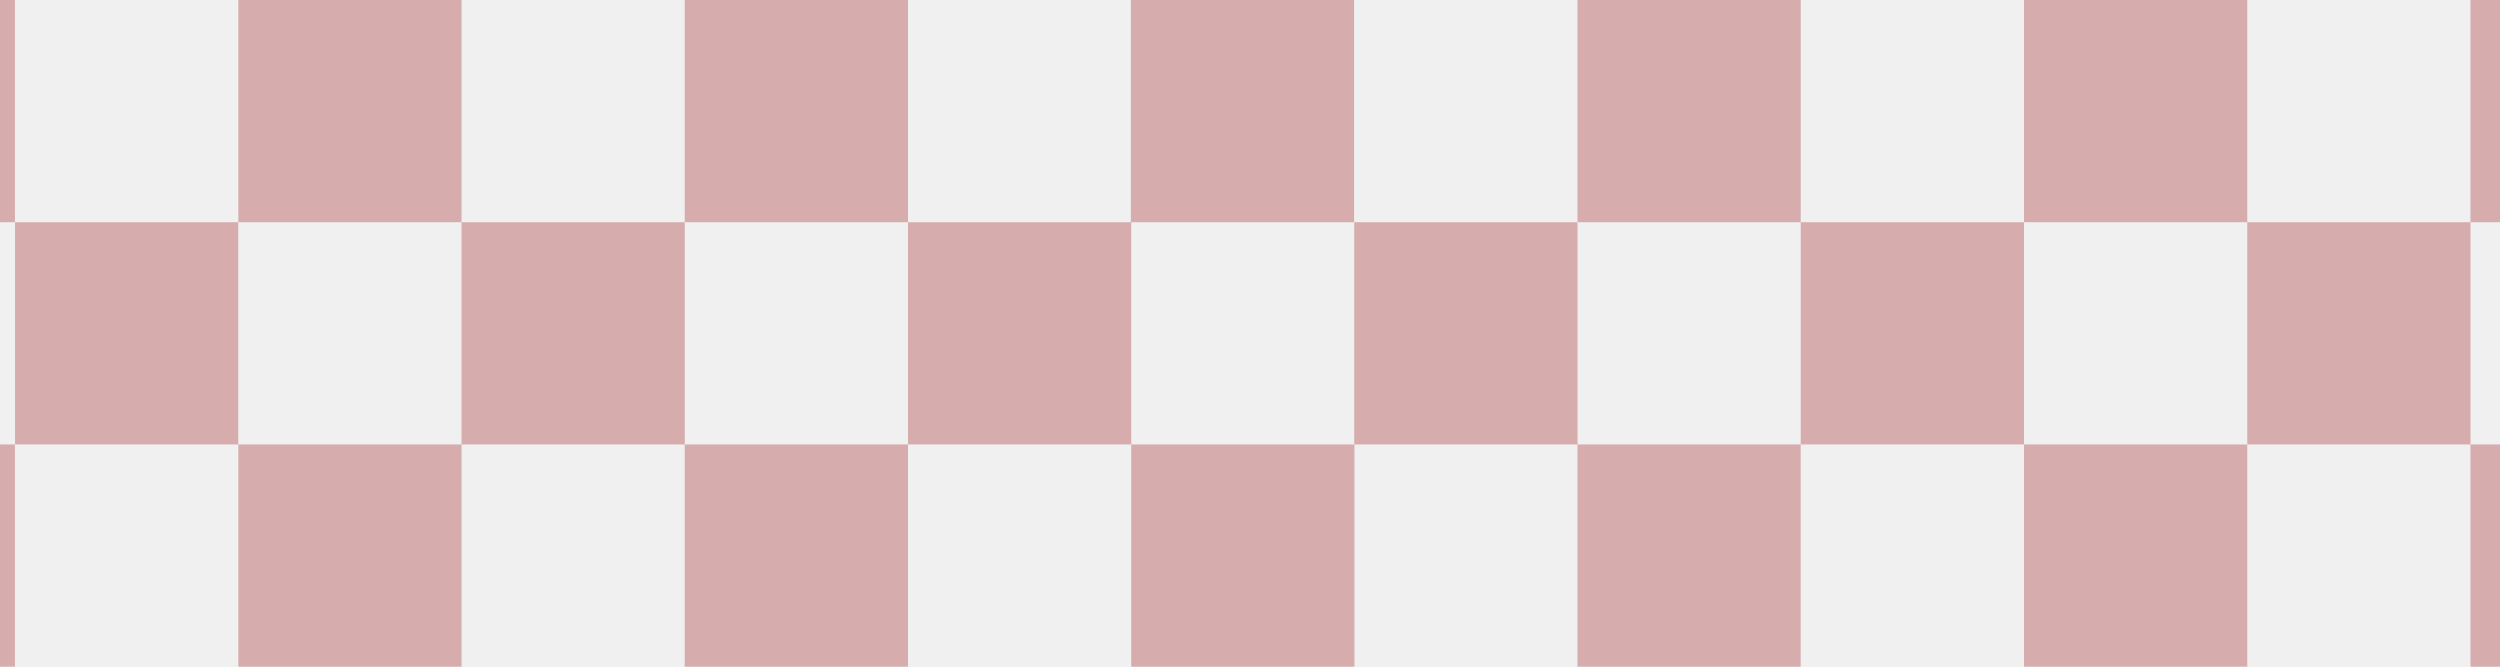
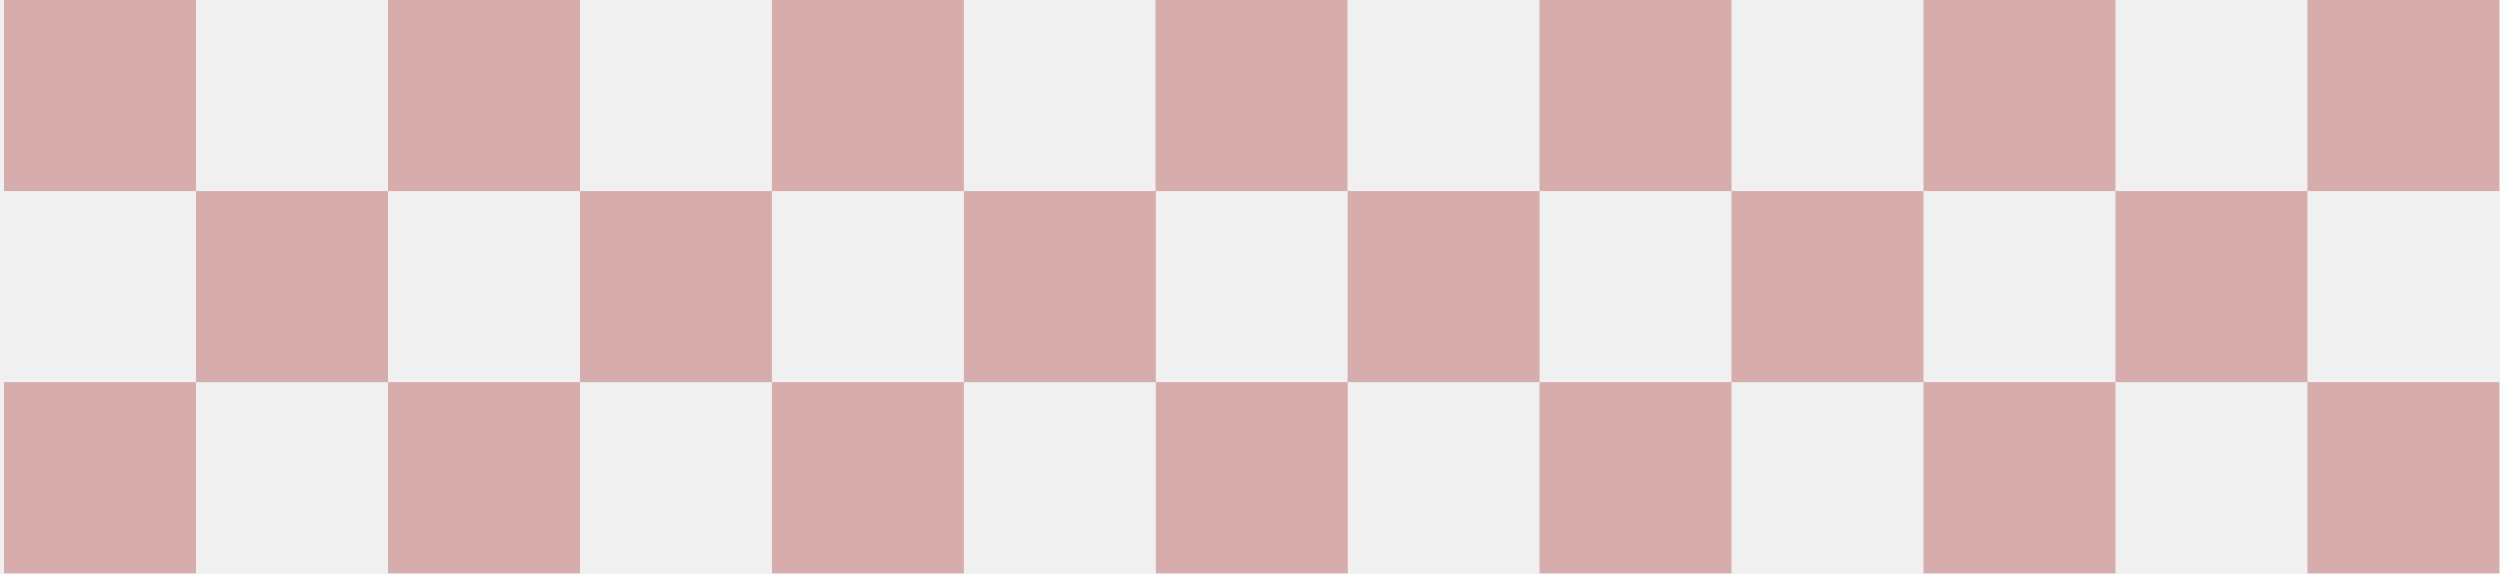
- <svg xmlns="http://www.w3.org/2000/svg" width="270" height="72" viewBox="0 0 270 72" fill="none">
-   <g clip-path="url(#clip0_26288_133009)">
-     <path fill-rule="evenodd" clip-rule="evenodd" d="M218.594 72H242.703V48H218.594V72Z" fill="#9A0E13" fill-opacity="0.3" />
-     <path fill-rule="evenodd" clip-rule="evenodd" d="M218.594 24H242.703V0H218.594V24Z" fill="#9A0E13" fill-opacity="0.3" />
-     <path fill-rule="evenodd" clip-rule="evenodd" d="M194.477 48H218.588V24H194.477V48Z" fill="#9A0E13" fill-opacity="0.3" />
-     <path fill-rule="evenodd" clip-rule="evenodd" d="M170.367 72H194.476V48H170.367V72Z" fill="#9A0E13" fill-opacity="0.3" />
-     <path fill-rule="evenodd" clip-rule="evenodd" d="M170.367 24H194.476V0H170.367V24Z" fill="#9A0E13" fill-opacity="0.3" />
-     <path fill-rule="evenodd" clip-rule="evenodd" d="M122.133 24H146.244V0H122.133V24Z" fill="#9A0E13" fill-opacity="0.3" />
-     <path fill-rule="evenodd" clip-rule="evenodd" d="M146.258 48H170.369V24H146.258V48Z" fill="#9A0E13" fill-opacity="0.3" />
-     <path fill-rule="evenodd" clip-rule="evenodd" d="M266.812 72H290.921V48H266.812V72Z" fill="#9A0E13" fill-opacity="0.3" />
-     <path fill-rule="evenodd" clip-rule="evenodd" d="M266.812 24H290.921V0H266.812V24Z" fill="#9A0E13" fill-opacity="0.3" />
-     <path fill-rule="evenodd" clip-rule="evenodd" d="M242.703 48H266.814V24H242.703V48Z" fill="#9A0E13" fill-opacity="0.3" />
-     <path fill-rule="evenodd" clip-rule="evenodd" d="M73.953 72H98.062V48H73.953V72Z" fill="#9A0E13" fill-opacity="0.3" />
-     <path fill-rule="evenodd" clip-rule="evenodd" d="M73.953 24H98.062V0H73.953V24Z" fill="#9A0E13" fill-opacity="0.3" />
-     <path fill-rule="evenodd" clip-rule="evenodd" d="M49.844 48H73.955V24H49.844V48Z" fill="#9A0E13" fill-opacity="0.3" />
-     <path fill-rule="evenodd" clip-rule="evenodd" d="M25.734 72H49.846V48H25.737V72H25.734Z" fill="#9A0E13" fill-opacity="0.3" />
-     <path fill-rule="evenodd" clip-rule="evenodd" d="M-22.5 72H1.611V48H-22.5V72Z" fill="#9A0E13" fill-opacity="0.3" />
-     <path fill-rule="evenodd" clip-rule="evenodd" d="M25.734 24H49.846V0H25.737V24H25.734Z" fill="#9A0E13" fill-opacity="0.3" />
-     <path fill-rule="evenodd" clip-rule="evenodd" d="M-22.5 24H1.611V0H-22.5V24Z" fill="#9A0E13" fill-opacity="0.3" />
-     <path fill-rule="evenodd" clip-rule="evenodd" d="M1.625 48H25.734V24H1.625V48Z" fill="#9A0E13" fill-opacity="0.3" />
-     <path fill-rule="evenodd" clip-rule="evenodd" d="M122.172 72H146.281V48H122.172V72Z" fill="#9A0E13" fill-opacity="0.3" />
-     <path fill-rule="evenodd" clip-rule="evenodd" d="M98.062 48H122.174V24H98.062V48Z" fill="#9A0E13" fill-opacity="0.3" />
+ <svg xmlns="http://www.w3.org/2000/svg" width="314" height="72" viewBox="0 0 314 72" fill="none">
+   <g clip-path="url(#clip0_26320_123884)">
+     <path fill-rule="evenodd" clip-rule="evenodd" d="M241.594 72H265.703V48H241.594V72Z" fill="#9A0E13" fill-opacity="0.3" />
+     <path fill-rule="evenodd" clip-rule="evenodd" d="M241.594 24H265.703V0H241.594V24Z" fill="#9A0E13" fill-opacity="0.3" />
+     <path fill-rule="evenodd" clip-rule="evenodd" d="M217.477 48H241.588V24H217.477V48Z" fill="#9A0E13" fill-opacity="0.3" />
+     <path fill-rule="evenodd" clip-rule="evenodd" d="M193.367 72H217.476V48H193.367V72Z" fill="#9A0E13" fill-opacity="0.3" />
+     <path fill-rule="evenodd" clip-rule="evenodd" d="M193.367 24H217.476V0H193.367V24Z" fill="#9A0E13" fill-opacity="0.3" />
+     <path fill-rule="evenodd" clip-rule="evenodd" d="M145.133 24H169.244V0H145.133V24Z" fill="#9A0E13" fill-opacity="0.3" />
+     <path fill-rule="evenodd" clip-rule="evenodd" d="M169.258 48H193.369V24H169.258V48Z" fill="#9A0E13" fill-opacity="0.3" />
+     <path fill-rule="evenodd" clip-rule="evenodd" d="M289.812 72H313.921V48H289.812V72Z" fill="#9A0E13" fill-opacity="0.3" />
+     <path fill-rule="evenodd" clip-rule="evenodd" d="M289.812 24H313.921V0H289.812V24Z" fill="#9A0E13" fill-opacity="0.3" />
+     <path fill-rule="evenodd" clip-rule="evenodd" d="M265.703 48H289.814V24H265.703V48Z" fill="#9A0E13" fill-opacity="0.3" />
+     <path fill-rule="evenodd" clip-rule="evenodd" d="M96.953 72H121.062V48H96.953V72Z" fill="#9A0E13" fill-opacity="0.3" />
+     <path fill-rule="evenodd" clip-rule="evenodd" d="M96.953 24H121.062V0H96.953V24Z" fill="#9A0E13" fill-opacity="0.3" />
+     <path fill-rule="evenodd" clip-rule="evenodd" d="M72.844 48H96.955V24H72.844V48Z" fill="#9A0E13" fill-opacity="0.3" />
+     <path fill-rule="evenodd" clip-rule="evenodd" d="M48.734 72H72.846V48H48.737V72H48.734Z" fill="#9A0E13" fill-opacity="0.3" />
+     <path fill-rule="evenodd" clip-rule="evenodd" d="M0.5 72H24.611V48H0.5V72Z" fill="#9A0E13" fill-opacity="0.3" />
+     <path fill-rule="evenodd" clip-rule="evenodd" d="M48.734 24H72.846V0H48.737V24H48.734Z" fill="#9A0E13" fill-opacity="0.3" />
+     <path fill-rule="evenodd" clip-rule="evenodd" d="M0.5 24H24.611V0H0.5V24Z" fill="#9A0E13" fill-opacity="0.3" />
+     <path fill-rule="evenodd" clip-rule="evenodd" d="M24.625 48H48.734V24H24.625V48Z" fill="#9A0E13" fill-opacity="0.3" />
+     <path fill-rule="evenodd" clip-rule="evenodd" d="M145.172 72H169.281V48H145.172V72Z" fill="#9A0E13" fill-opacity="0.3" />
+     <path fill-rule="evenodd" clip-rule="evenodd" d="M121.062 48H145.174V24H121.062V48Z" fill="#9A0E13" fill-opacity="0.3" />
  </g>
  <defs>
-     <clipPath id="clip0_26288_133009">
-       <rect width="313.42" height="72" fill="white" transform="translate(-22.5)" />
+     <clipPath id="clip0_26320_123884">
+       <rect width="313.42" height="72" fill="white" transform="translate(0.5)" />
    </clipPath>
  </defs>
</svg>
